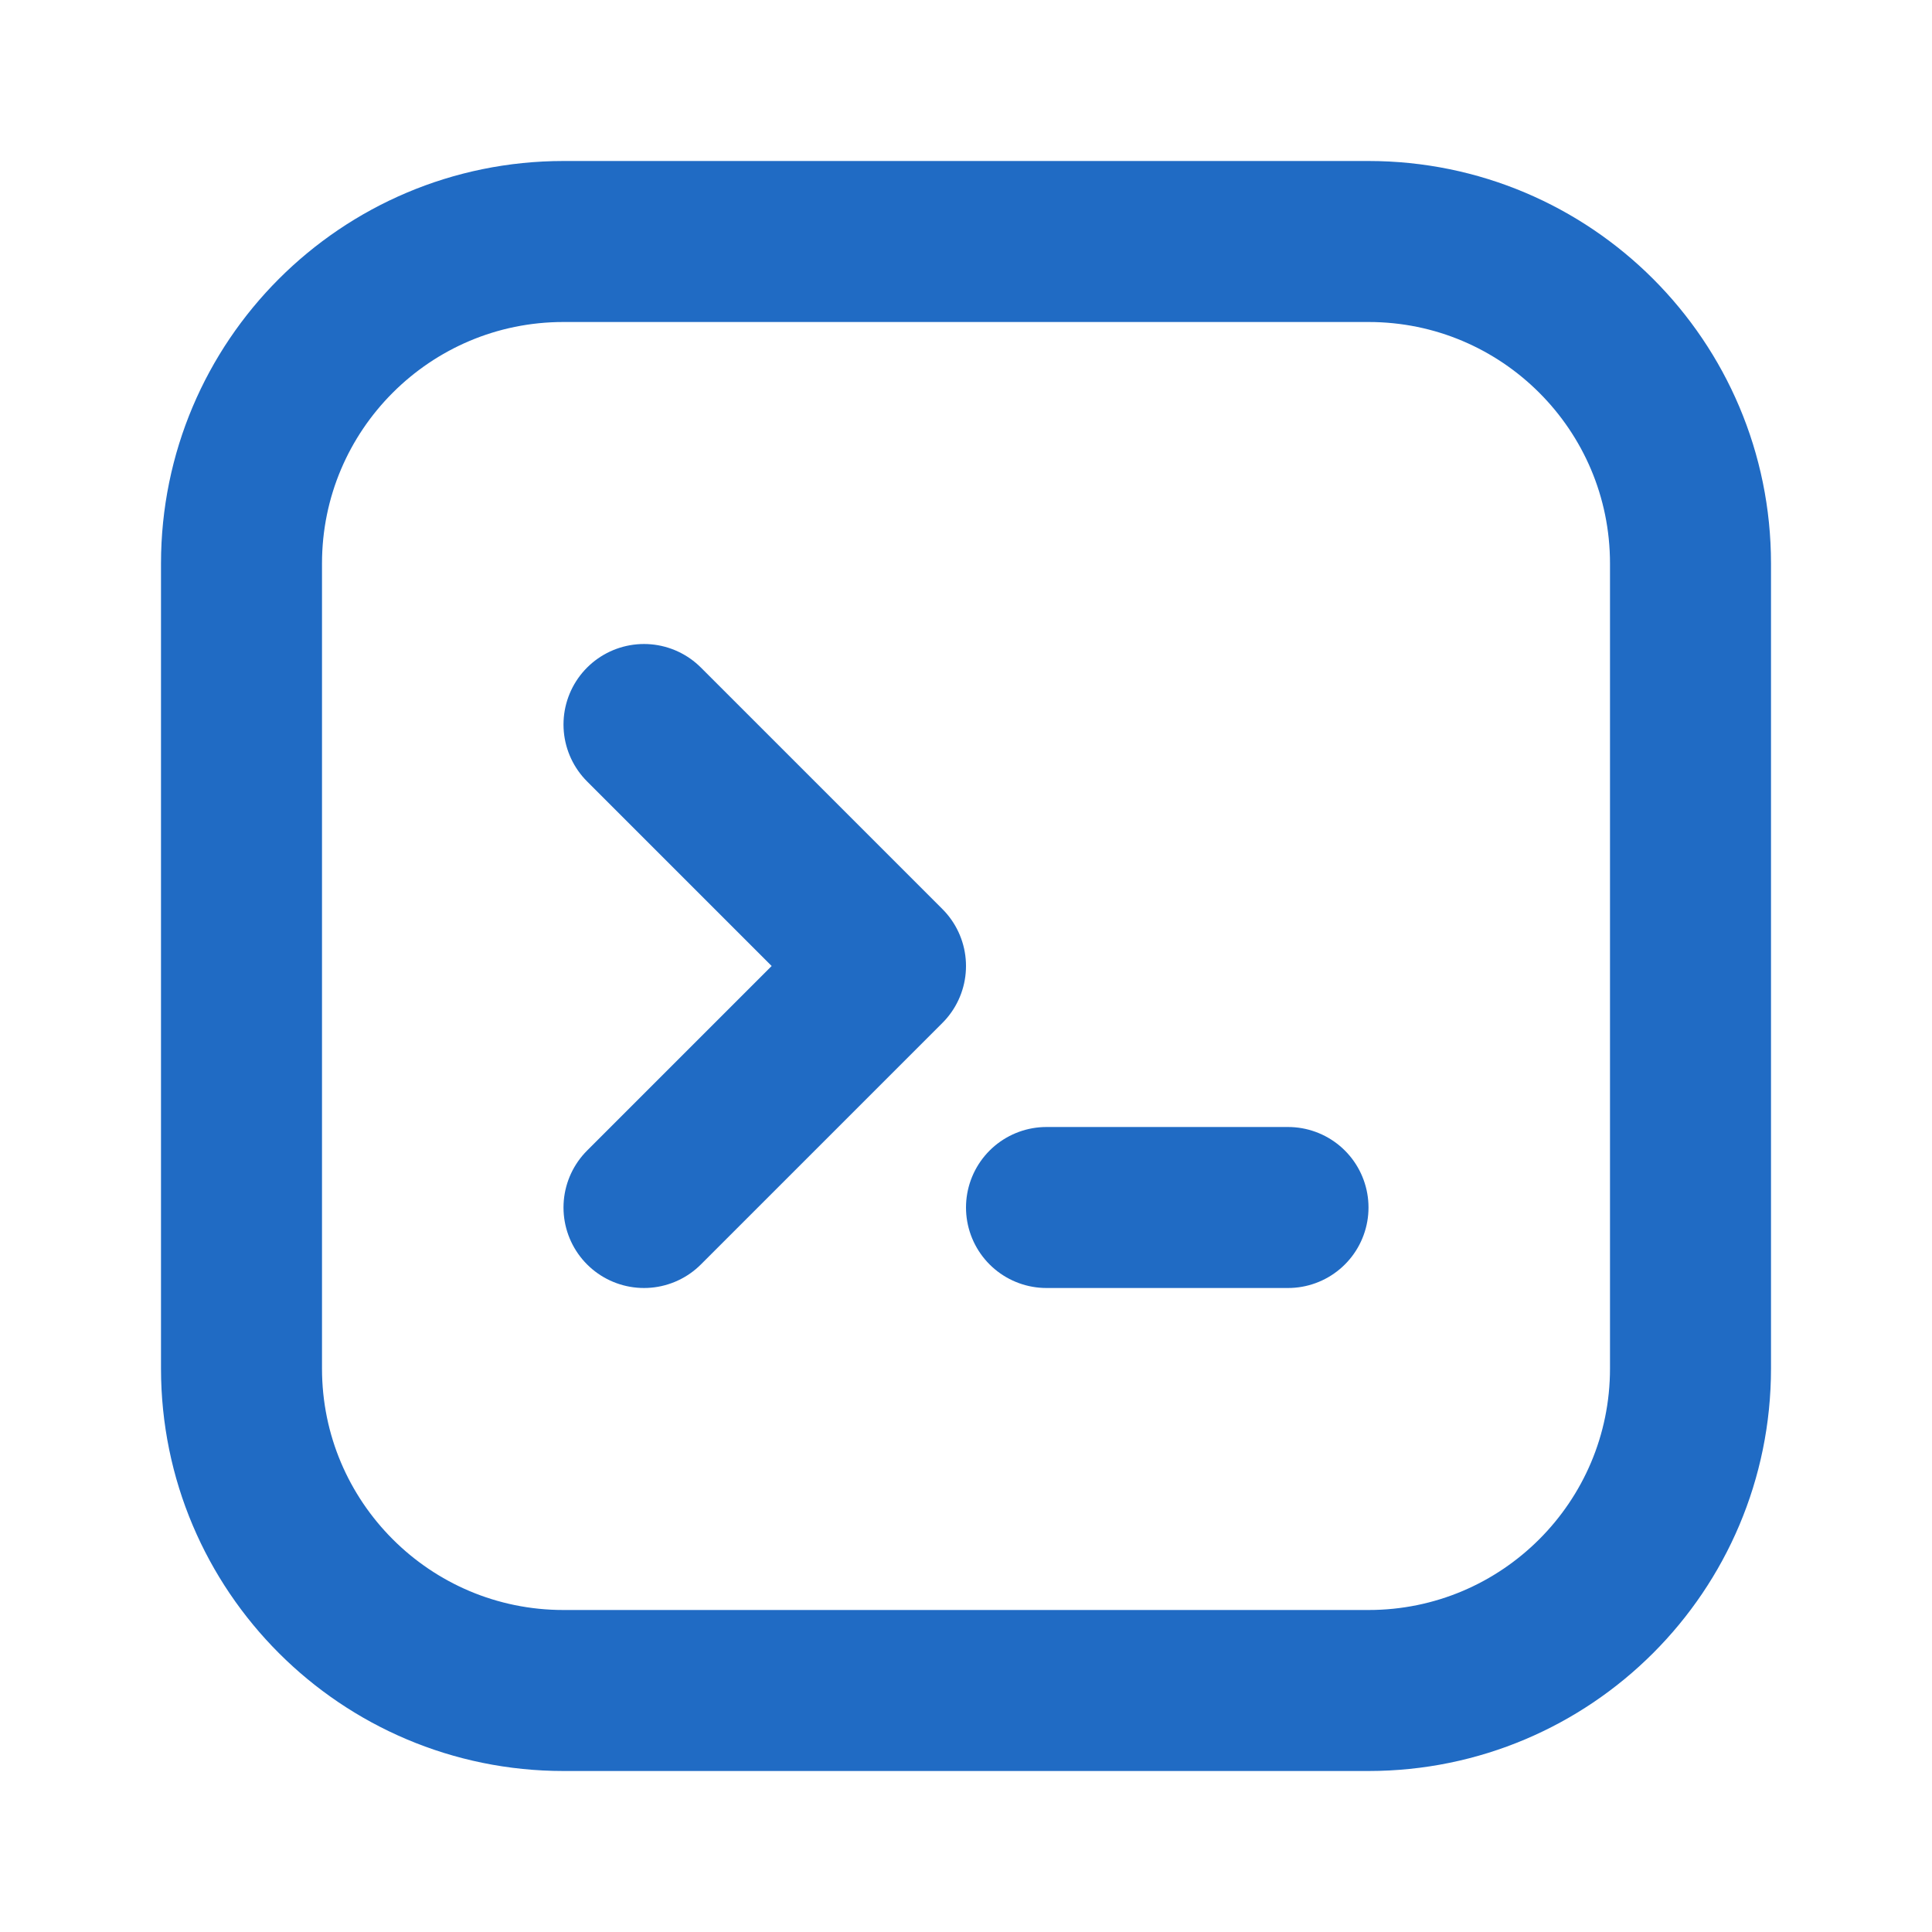
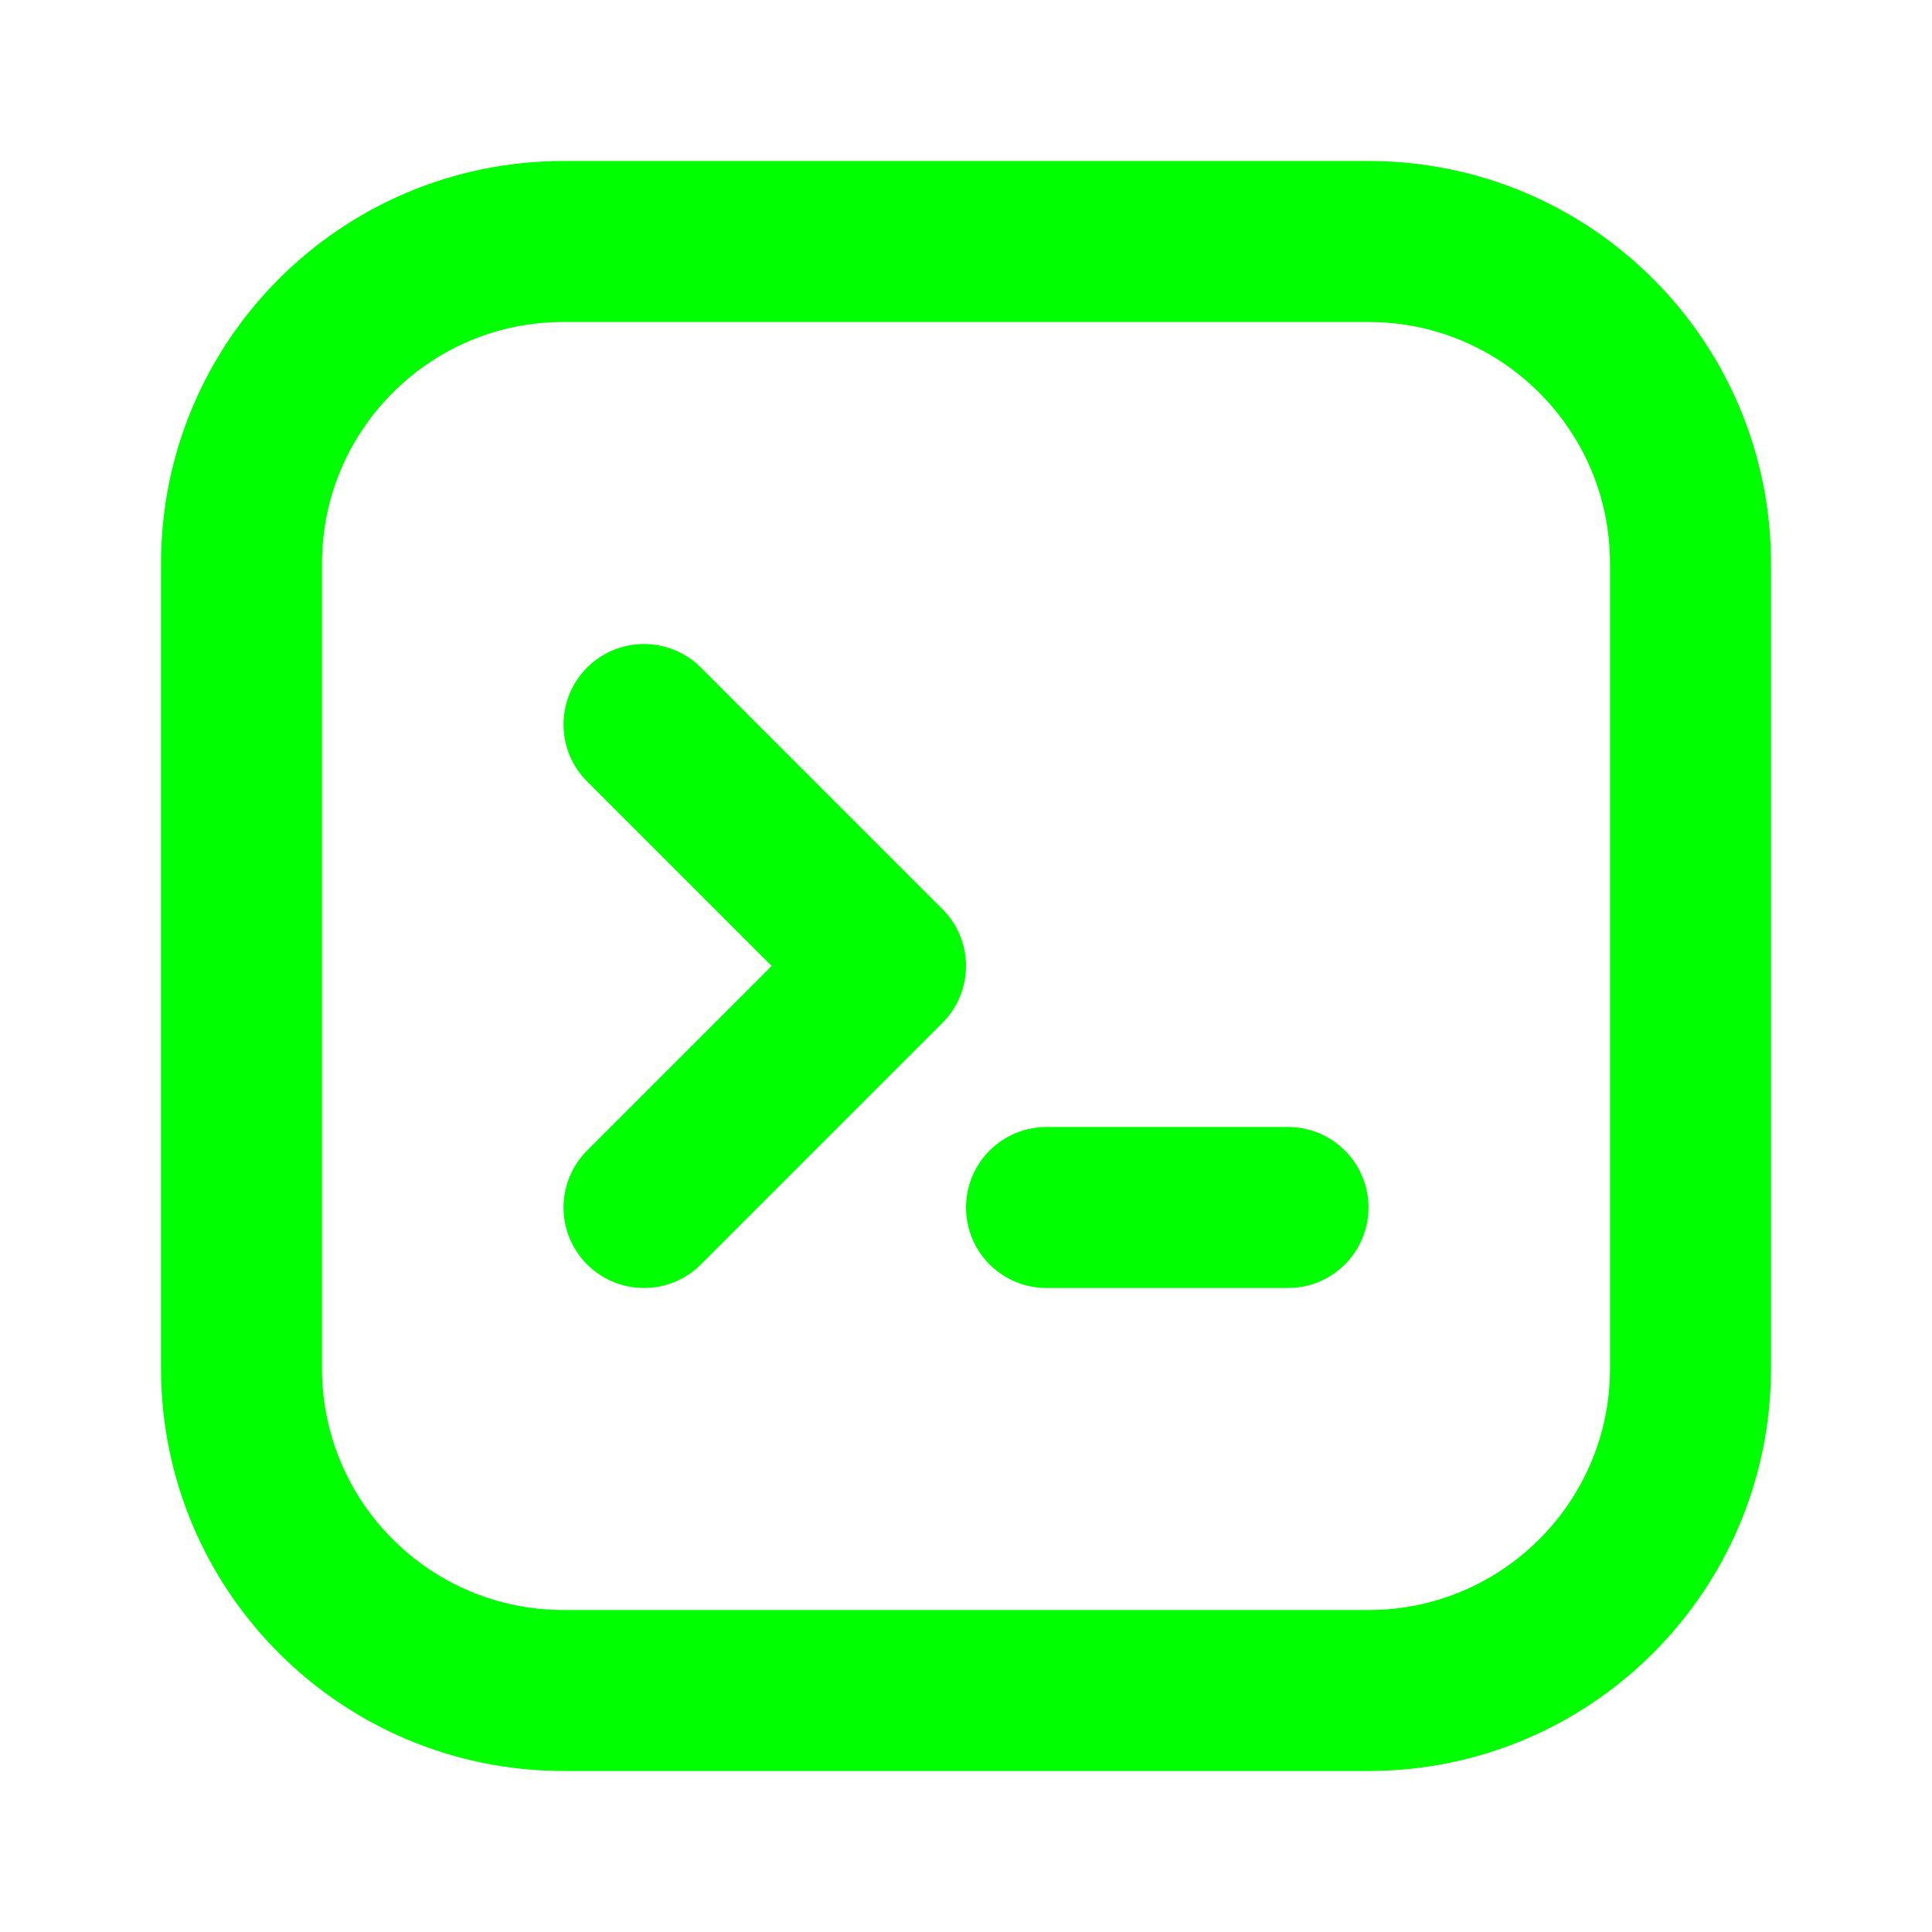
- <svg xmlns="http://www.w3.org/2000/svg" width="24" height="24" viewBox="0 0 24 24" fill="none" stroke="#206BC4" stroke-width="2" stroke-linecap="round" stroke-linejoin="round" class="icon icon-tabler icons-tabler-outline icon-tabler-brand-tabler">
+ <svg xmlns="http://www.w3.org/2000/svg" width="24" height="24" viewBox="0 0 24 24" fill="none" stroke="#0f0" stroke-width="2" stroke-linecap="round" stroke-linejoin="round" class="icon icon-tabler icons-tabler-outline icon-tabler-brand-tabler">
  <path stroke="none" d="M0 0h24v24H0z" fill="none" />
  <path d="M8 9l3 3l-3 3" />
  <path d="M13 15h3" />
  <path d="M3 7a4 4 0 0 1 4 -4h10a4 4 0 0 1 4 4v10a4 4 0 0 1 -4 4h-10a4 4 0 0 1 -4 -4l0 -10" />
</svg>
